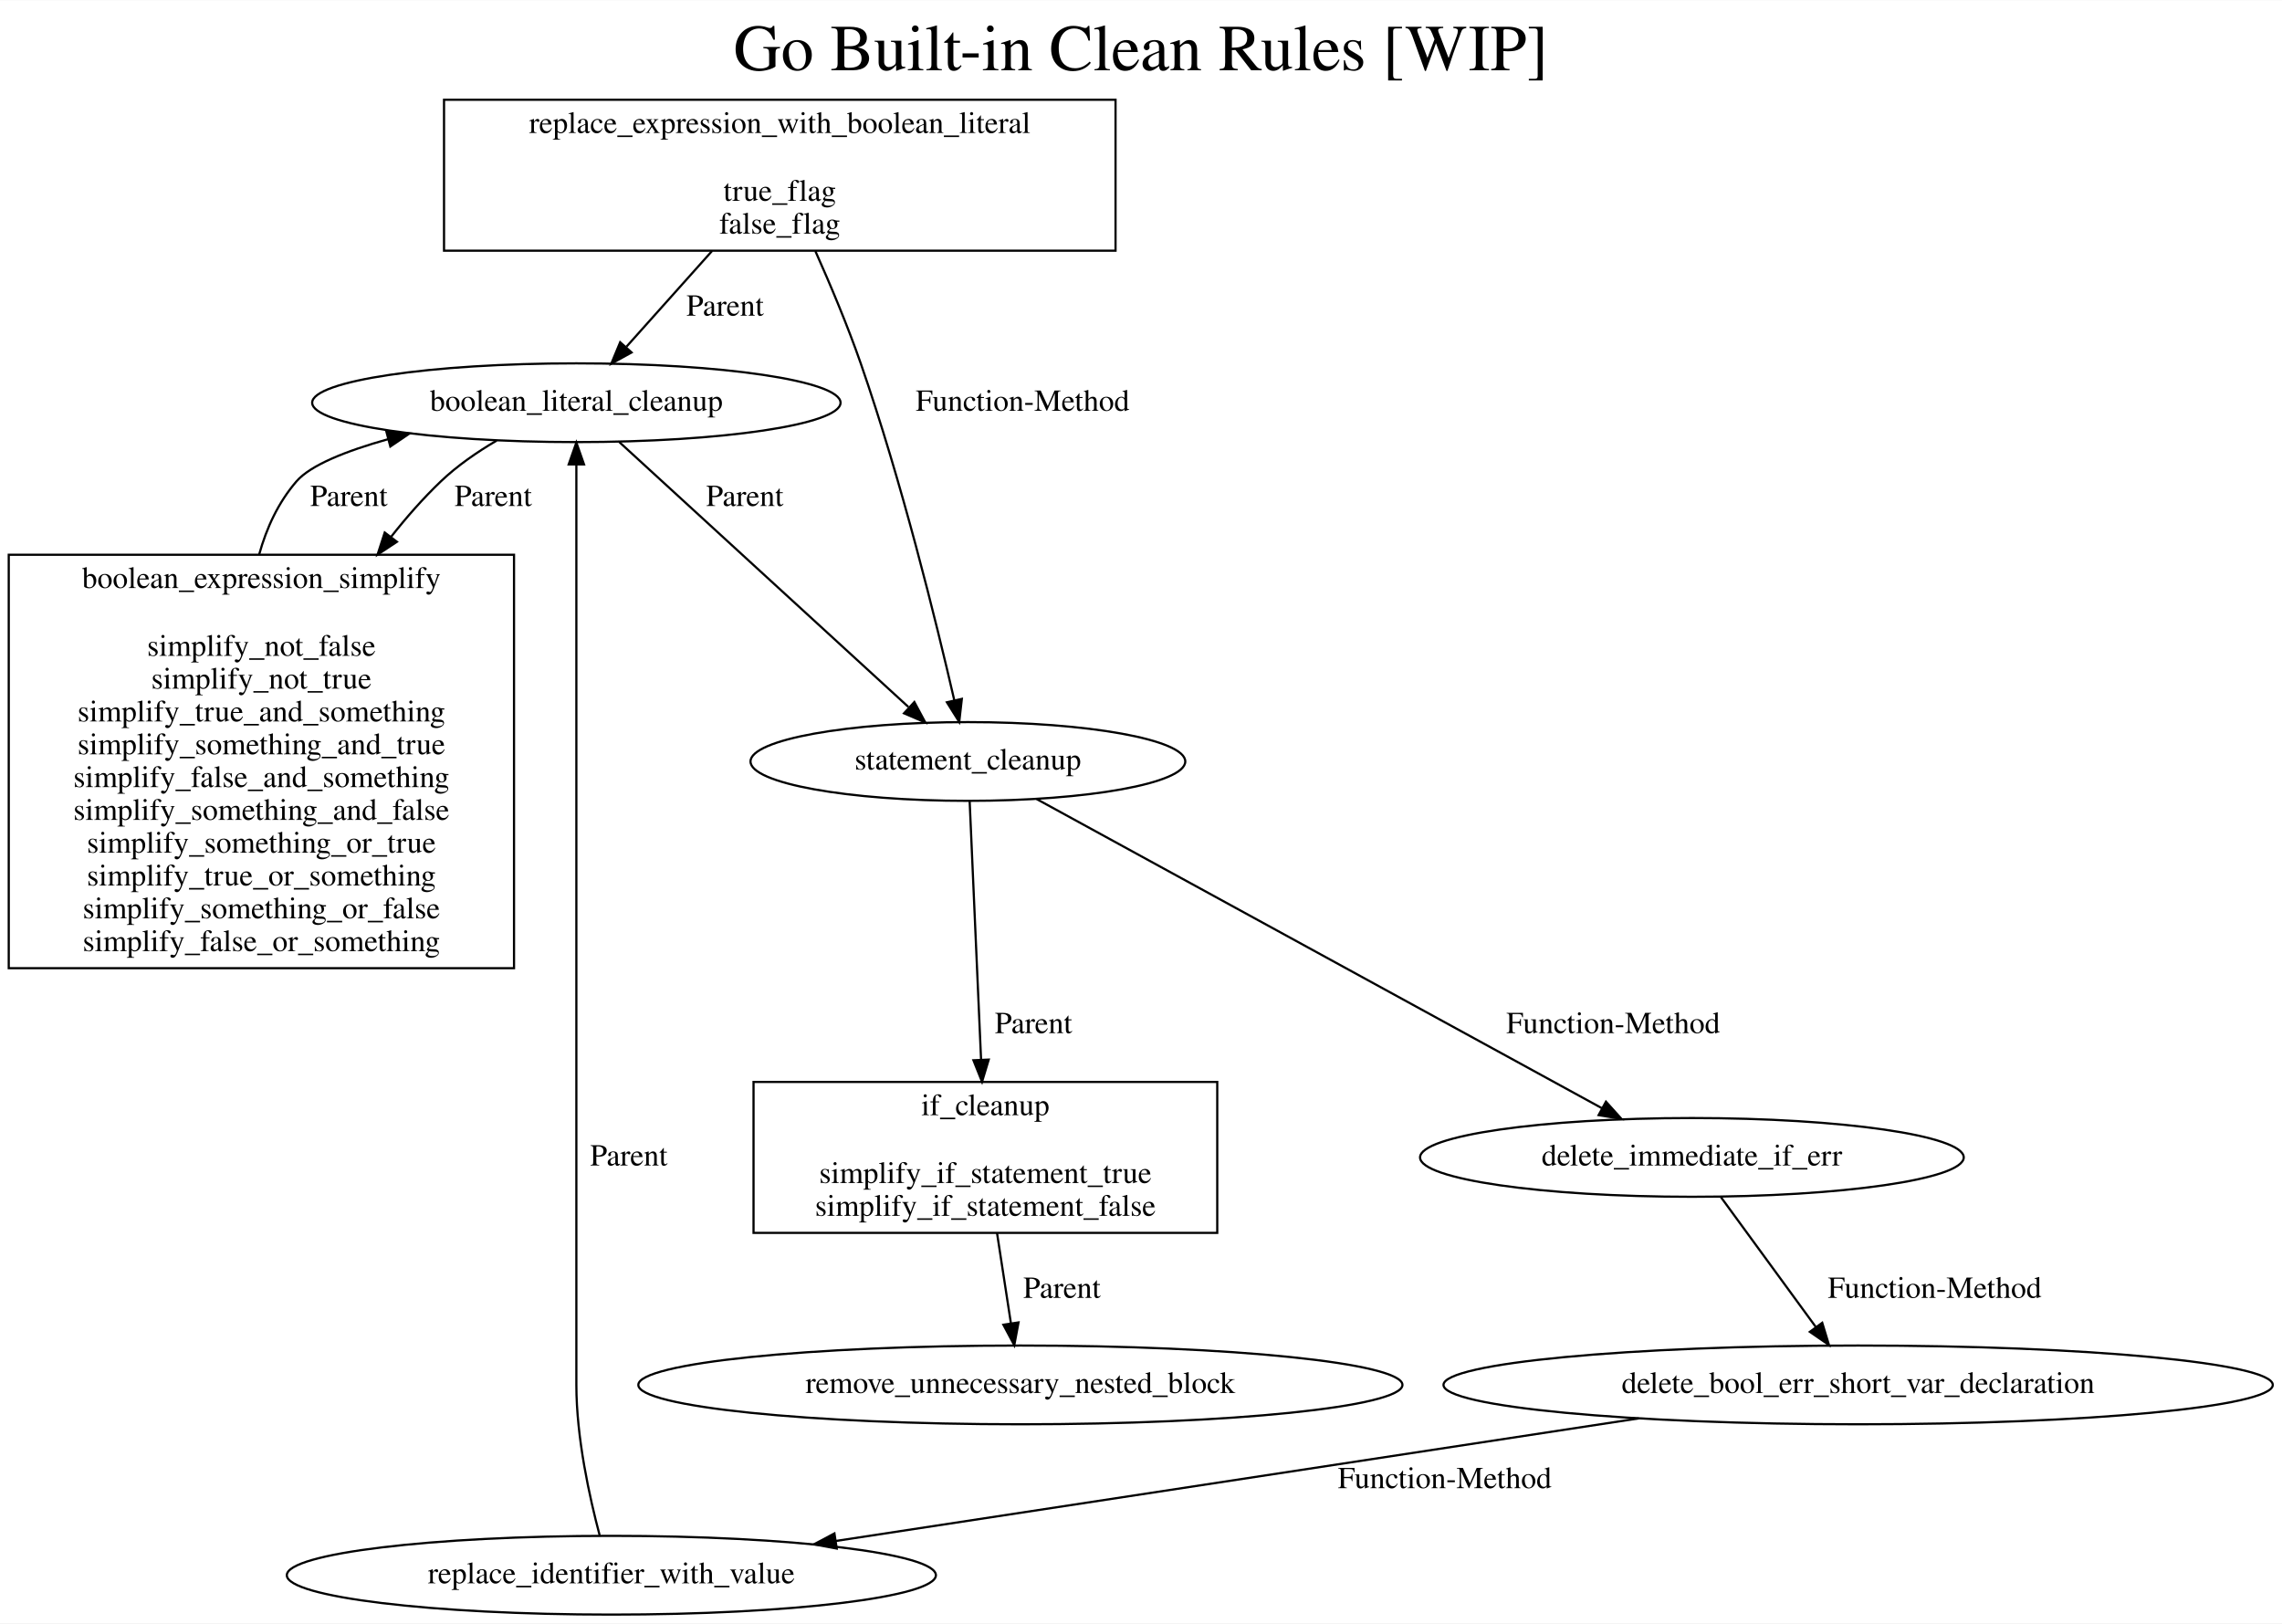
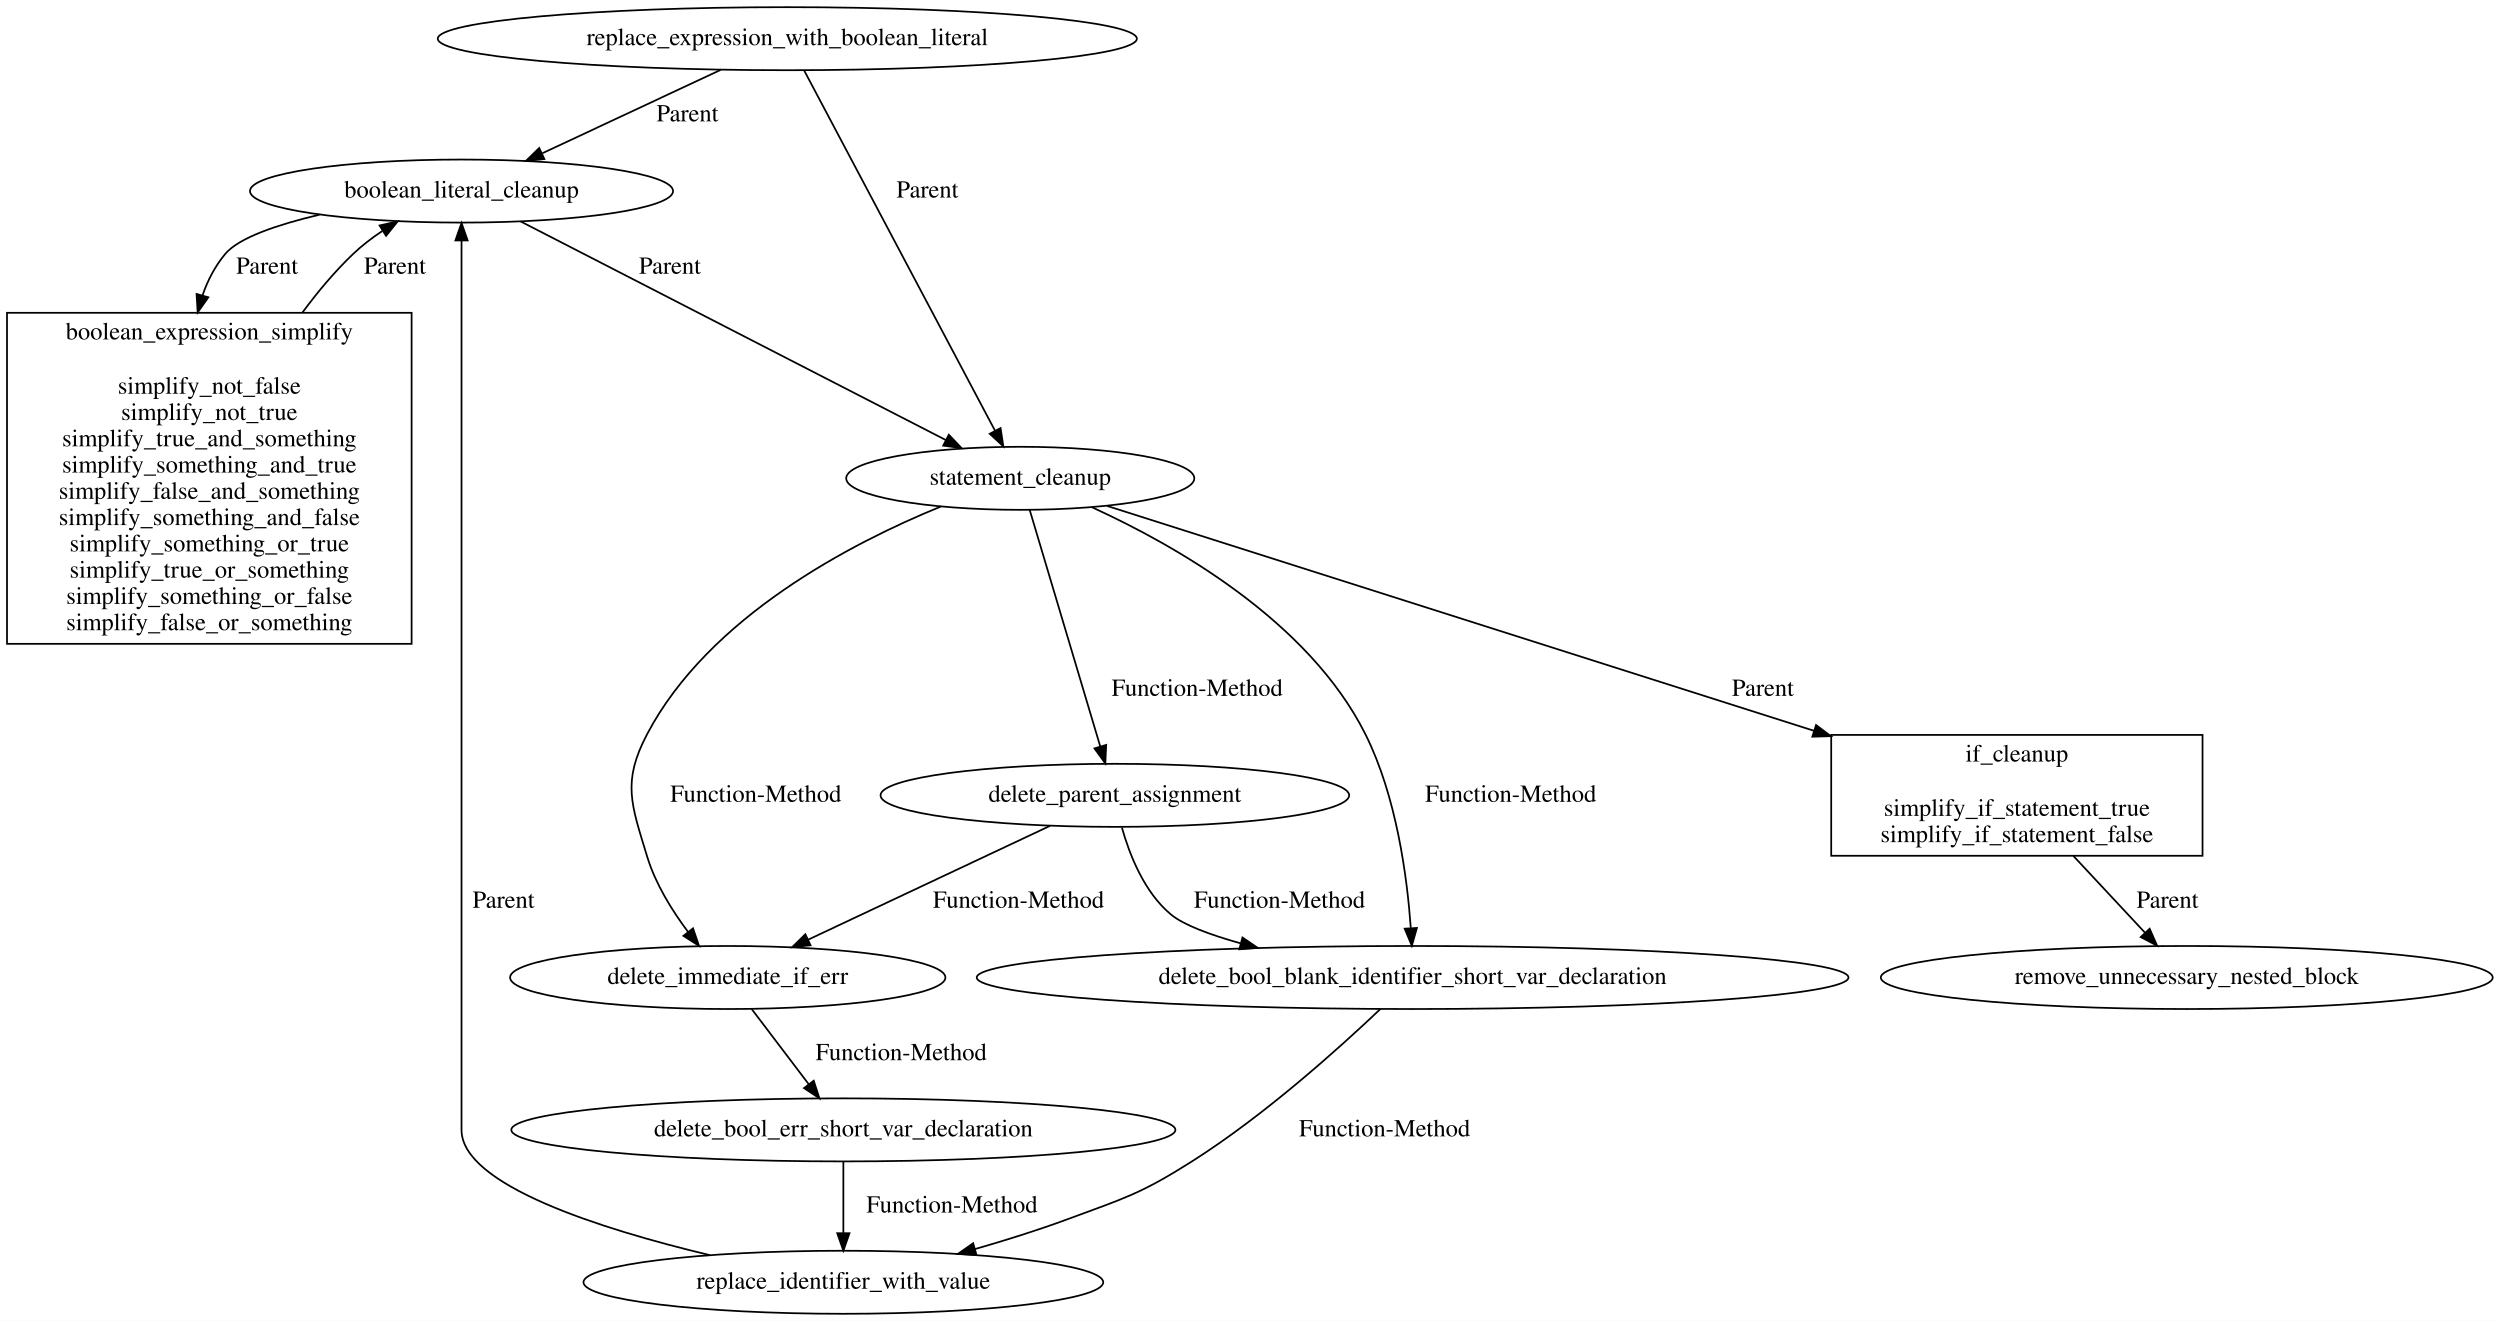
- <svg xmlns="http://www.w3.org/2000/svg" width="1043pt" height="742pt" viewBox="0.00 0.00 1043.28 742.00">
-   <g id="graph0" class="graph" transform="scale(1 1) rotate(0) translate(4 738)">
-     <polygon fill="#ffffff" stroke="transparent" points="-4,4 -4,-738 1039.283,-738 1039.283,4 -4,4" />
-     <text text-anchor="middle" x="517.642" y="-706" font-family="Times,serif" font-size="30.00" fill="#000000">Go Built-in Clean Rules [WIP]</text>
+ <svg xmlns="http://www.w3.org/2000/svg" width="1427pt" height="754pt" viewBox="0.00 0.00 1427.33 754.00">
+   <g id="graph0" class="graph" transform="scale(1 1) rotate(0) translate(4 750)">
+     <polygon fill="#ffffff" stroke="transparent" points="-4,4 -4,-750 1423.334,-750 1423.334,4 -4,4" />
    <g id="node1" class="node">
-       <polygon fill="none" stroke="#000000" points="199,-623.5 199,-692.5 506,-692.5 506,-623.5 199,-623.5" />
-       <text text-anchor="middle" x="352.5" y="-677.3" font-family="Times,serif" font-size="14.00" fill="#000000">replace_expression_with_boolean_literal</text>
-       <text text-anchor="middle" x="352.5" y="-646.3" font-family="Times,serif" font-size="14.00" fill="#000000">true_flag</text>
-       <text text-anchor="middle" x="352.5" y="-631.3" font-family="Times,serif" font-size="14.00" fill="#000000">false_flag</text>
+       <ellipse fill="none" stroke="#000000" cx="445.5" cy="-728" rx="199.565" ry="18" />
+       <text text-anchor="middle" x="445.5" y="-724.3" font-family="Times,serif" font-size="14.00" fill="#000000">replace_expression_with_boolean_literal</text>
    </g>
    <g id="node2" class="node">
-       <ellipse fill="none" stroke="#000000" cx="259.5" cy="-554" rx="120.779" ry="18" />
-       <text text-anchor="middle" x="259.5" y="-550.3" font-family="Times,serif" font-size="14.00" fill="#000000">boolean_literal_cleanup</text>
+       <ellipse fill="none" stroke="#000000" cx="259.5" cy="-641" rx="120.779" ry="18" />
+       <text text-anchor="middle" x="259.5" y="-637.3" font-family="Times,serif" font-size="14.00" fill="#000000">boolean_literal_cleanup</text>
    </g>
    <g id="edge1" class="edge">
-       <path fill="none" stroke="#000000" d="M321.532,-623.37C308.755,-609.081 294.21,-592.816 282.417,-579.628" />
-       <polygon fill="#000000" stroke="#000000" points="284.746,-576.981 275.471,-571.86 279.528,-581.647 284.746,-576.981" />
-       <text text-anchor="middle" x="327.5" y="-593.8" font-family="Times,serif" font-size="14.00" fill="#000000">Parent</text>
+       <path fill="none" stroke="#000000" d="M407.411,-710.184C377.938,-696.398 337,-677.25 305.664,-662.593" />
+       <polygon fill="#000000" stroke="#000000" points="306.811,-659.265 296.27,-658.199 303.845,-665.606 306.811,-659.265" />
+       <text text-anchor="middle" x="388.5" y="-680.8" font-family="Times,serif" font-size="14.00" fill="#000000">Parent</text>
    </g>
    <g id="node4" class="node">
-       <ellipse fill="none" stroke="#000000" cx="438.5" cy="-390" rx="99.382" ry="18" />
-       <text text-anchor="middle" x="438.5" y="-386.3" font-family="Times,serif" font-size="14.00" fill="#000000">statement_cleanup</text>
+       <ellipse fill="none" stroke="#000000" cx="578.5" cy="-477" rx="99.382" ry="18" />
+       <text text-anchor="middle" x="578.5" y="-473.3" font-family="Times,serif" font-size="14.00" fill="#000000">statement_cleanup</text>
    </g>
    <g id="edge2" class="edge">
-       <path fill="none" stroke="#000000" d="M368.775,-623.301C375.692,-607.805 383.521,-589.194 389.5,-572 408.134,-518.412 424.004,-453.926 432.306,-417.887" />
-       <polygon fill="#000000" stroke="#000000" points="435.731,-418.611 434.539,-408.083 428.906,-417.056 435.731,-418.611" />
-       <text text-anchor="middle" x="463.5" y="-550.3" font-family="Times,serif" font-size="14.00" fill="#000000">Function-Method</text>
+       <path fill="none" stroke="#000000" d="M455.065,-709.949C478.111,-666.457 536.817,-555.666 564.125,-504.129" />
+       <polygon fill="#000000" stroke="#000000" points="567.253,-505.7 568.843,-495.225 561.068,-502.422 567.253,-505.7" />
+       <text text-anchor="middle" x="525.5" y="-637.3" font-family="Times,serif" font-size="14.00" fill="#000000">Parent</text>
    </g>
    <g id="node3" class="node">
-       <polygon fill="none" stroke="#000000" points="0,-295.5 0,-484.5 231,-484.5 231,-295.5 0,-295.5" />
-       <text text-anchor="middle" x="115.5" y="-469.3" font-family="Times,serif" font-size="14.00" fill="#000000">boolean_expression_simplify</text>
-       <text text-anchor="middle" x="115.5" y="-438.3" font-family="Times,serif" font-size="14.00" fill="#000000">simplify_not_false</text>
-       <text text-anchor="middle" x="115.5" y="-423.3" font-family="Times,serif" font-size="14.00" fill="#000000">simplify_not_true</text>
-       <text text-anchor="middle" x="115.5" y="-408.3" font-family="Times,serif" font-size="14.00" fill="#000000">simplify_true_and_something</text>
-       <text text-anchor="middle" x="115.5" y="-393.3" font-family="Times,serif" font-size="14.00" fill="#000000">simplify_something_and_true</text>
-       <text text-anchor="middle" x="115.5" y="-378.3" font-family="Times,serif" font-size="14.00" fill="#000000">simplify_false_and_something</text>
-       <text text-anchor="middle" x="115.5" y="-363.3" font-family="Times,serif" font-size="14.00" fill="#000000">simplify_something_and_false</text>
-       <text text-anchor="middle" x="115.5" y="-348.3" font-family="Times,serif" font-size="14.00" fill="#000000">simplify_something_or_true</text>
-       <text text-anchor="middle" x="115.5" y="-333.3" font-family="Times,serif" font-size="14.00" fill="#000000">simplify_true_or_something</text>
-       <text text-anchor="middle" x="115.5" y="-318.3" font-family="Times,serif" font-size="14.00" fill="#000000">simplify_something_or_false</text>
-       <text text-anchor="middle" x="115.5" y="-303.3" font-family="Times,serif" font-size="14.00" fill="#000000">simplify_false_or_something</text>
+       <polygon fill="none" stroke="#000000" points="0,-382.5 0,-571.5 231,-571.5 231,-382.5 0,-382.5" />
+       <text text-anchor="middle" x="115.5" y="-556.3" font-family="Times,serif" font-size="14.00" fill="#000000">boolean_expression_simplify</text>
+       <text text-anchor="middle" x="115.5" y="-525.3" font-family="Times,serif" font-size="14.00" fill="#000000">simplify_not_false</text>
+       <text text-anchor="middle" x="115.5" y="-510.3" font-family="Times,serif" font-size="14.00" fill="#000000">simplify_not_true</text>
+       <text text-anchor="middle" x="115.5" y="-495.3" font-family="Times,serif" font-size="14.00" fill="#000000">simplify_true_and_something</text>
+       <text text-anchor="middle" x="115.5" y="-480.3" font-family="Times,serif" font-size="14.00" fill="#000000">simplify_something_and_true</text>
+       <text text-anchor="middle" x="115.5" y="-465.3" font-family="Times,serif" font-size="14.00" fill="#000000">simplify_false_and_something</text>
+       <text text-anchor="middle" x="115.5" y="-450.3" font-family="Times,serif" font-size="14.00" fill="#000000">simplify_something_and_false</text>
+       <text text-anchor="middle" x="115.5" y="-435.3" font-family="Times,serif" font-size="14.00" fill="#000000">simplify_something_or_true</text>
+       <text text-anchor="middle" x="115.5" y="-420.3" font-family="Times,serif" font-size="14.00" fill="#000000">simplify_true_or_something</text>
+       <text text-anchor="middle" x="115.5" y="-405.3" font-family="Times,serif" font-size="14.00" fill="#000000">simplify_something_or_false</text>
+       <text text-anchor="middle" x="115.5" y="-390.3" font-family="Times,serif" font-size="14.00" fill="#000000">simplify_false_or_something</text>
    </g>
    <g id="edge3" class="edge">
-       <path fill="none" stroke="#000000" d="M223.05,-536.686C214.104,-531.439 204.963,-525.144 197.5,-518 189.464,-510.308 181.851,-501.678 174.74,-492.628" />
-       <polygon fill="#000000" stroke="#000000" points="177.46,-490.423 168.622,-484.581 171.887,-494.66 177.46,-490.423" />
-       <text text-anchor="middle" x="221.5" y="-506.8" font-family="Times,serif" font-size="14.00" fill="#000000">Parent</text>
+       <path fill="none" stroke="#000000" d="M178.443,-627.521C154.288,-621.816 132.183,-614.306 124.5,-605 118.729,-598.011 114.565,-590.01 111.643,-581.495" />
+       <polygon fill="#000000" stroke="#000000" points="114.957,-580.35 108.853,-571.69 108.224,-582.266 114.957,-580.35" />
+       <text text-anchor="middle" x="148.5" y="-593.8" font-family="Times,serif" font-size="14.00" fill="#000000">Parent</text>
    </g>
    <g id="edge4" class="edge">
-       <path fill="none" stroke="#000000" d="M278.997,-536.137C311.008,-506.808 374.784,-448.377 411.248,-414.968" />
-       <polygon fill="#000000" stroke="#000000" points="414.018,-417.177 419.027,-407.841 409.289,-412.016 414.018,-417.177" />
-       <text text-anchor="middle" x="336.5" y="-506.8" font-family="Times,serif" font-size="14.00" fill="#000000">Parent</text>
+       <path fill="none" stroke="#000000" d="M293.337,-623.604C351.871,-593.511 471.899,-531.804 535.976,-498.862" />
+       <polygon fill="#000000" stroke="#000000" points="537.717,-501.902 545.011,-494.217 534.517,-495.677 537.717,-501.902" />
+       <text text-anchor="middle" x="378.5" y="-593.8" font-family="Times,serif" font-size="14.00" fill="#000000">Parent</text>
    </g>
    <g id="edge5" class="edge">
-       <path fill="none" stroke="#000000" d="M114.471,-484.572C117.858,-496.816 123.248,-508.408 131.5,-518 137.94,-525.485 154.369,-531.987 173.393,-537.328" />
-       <polygon fill="#000000" stroke="#000000" points="172.658,-540.754 183.221,-539.935 174.453,-533.988 172.658,-540.754" />
-       <text text-anchor="middle" x="155.5" y="-506.8" font-family="Times,serif" font-size="14.00" fill="#000000">Parent</text>
+       <path fill="none" stroke="#000000" d="M168.622,-571.581C177.427,-583.542 187.11,-595.054 197.5,-605 202.514,-609.8 208.286,-614.217 214.247,-618.19" />
+       <polygon fill="#000000" stroke="#000000" points="212.714,-621.359 223.05,-623.686 216.421,-615.421 212.714,-621.359" />
+       <text text-anchor="middle" x="221.5" y="-593.8" font-family="Times,serif" font-size="14.00" fill="#000000">Parent</text>
    </g>
    <g id="node5" class="node">
-       <ellipse fill="none" stroke="#000000" cx="769.5" cy="-209" rx="124.278" ry="18" />
-       <text text-anchor="middle" x="769.5" y="-205.3" font-family="Times,serif" font-size="14.00" fill="#000000">delete_immediate_if_err</text>
+       <ellipse fill="none" stroke="#000000" cx="632.5" cy="-296" rx="133.776" ry="18" />
+       <text text-anchor="middle" x="632.5" y="-292.3" font-family="Times,serif" font-size="14.00" fill="#000000">delete_parent_assignment</text>
    </g>
    <g id="edge7" class="edge">
-       <path fill="none" stroke="#000000" d="M469.938,-372.809C530.047,-339.94 661.242,-268.198 728.281,-231.54" />
-       <polygon fill="#000000" stroke="#000000" points="730.206,-234.476 737.3,-226.608 726.847,-228.335 730.206,-234.476" />
-       <text text-anchor="middle" x="733.5" y="-265.8" font-family="Times,serif" font-size="14.00" fill="#000000">Function-Method</text>
+       <path fill="none" stroke="#000000" d="M583.875,-458.983C593.312,-427.353 612.92,-361.63 624.14,-324.022" />
+       <polygon fill="#000000" stroke="#000000" points="627.561,-324.796 627.066,-314.212 620.854,-322.794 627.561,-324.796" />
+       <text text-anchor="middle" x="679.5" y="-352.8" font-family="Times,serif" font-size="14.00" fill="#000000">Function-Method</text>
+     </g>
+     <g id="node6" class="node">
+       <ellipse fill="none" stroke="#000000" cx="411.5" cy="-192" rx="124.278" ry="18" />
+       <text text-anchor="middle" x="411.5" y="-188.3" font-family="Times,serif" font-size="14.00" fill="#000000">delete_immediate_if_err</text>
+     </g>
+     <g id="edge8" class="edge">
+       <path fill="none" stroke="#000000" d="M533.201,-460.913C481.851,-439.938 400.715,-397.832 365.5,-331 350.997,-303.476 356.485,-290.776 365.5,-261 370.212,-245.438 379.719,-230.178 388.873,-217.982" />
+       <polygon fill="#000000" stroke="#000000" points="391.669,-220.088 395.091,-210.061 386.163,-215.766 391.669,-220.088" />
+       <text text-anchor="middle" x="427.5" y="-292.3" font-family="Times,serif" font-size="14.00" fill="#000000">Function-Method</text>
    </g>
    <g id="node8" class="node">
-       <polygon fill="none" stroke="#000000" points="340.5,-174.5 340.5,-243.5 552.5,-243.5 552.5,-174.5 340.5,-174.5" />
-       <text text-anchor="middle" x="446.5" y="-228.3" font-family="Times,serif" font-size="14.00" fill="#000000">if_cleanup</text>
-       <text text-anchor="middle" x="446.5" y="-197.3" font-family="Times,serif" font-size="14.00" fill="#000000">simplify_if_statement_true</text>
-       <text text-anchor="middle" x="446.5" y="-182.3" font-family="Times,serif" font-size="14.00" fill="#000000">simplify_if_statement_false</text>
+       <ellipse fill="none" stroke="#000000" cx="802.5" cy="-192" rx="248.856" ry="18" />
+       <text text-anchor="middle" x="802.5" y="-188.3" font-family="Times,serif" font-size="14.00" fill="#000000">delete_bool_blank_identifier_short_var_declaration</text>
+     </g>
+     <g id="edge9" class="edge">
+       <path fill="none" stroke="#000000" d="M619.276,-460.542C666.831,-438.847 743.059,-395.69 775.5,-331 793.284,-295.537 799.376,-249.546 801.45,-220.394" />
+       <polygon fill="#000000" stroke="#000000" points="804.962,-220.294 802.064,-210.103 797.974,-219.877 804.962,-220.294" />
+       <text text-anchor="middle" x="858.5" y="-292.3" font-family="Times,serif" font-size="14.00" fill="#000000">Function-Method</text>
+     </g>
+     <g id="node10" class="node">
+       <polygon fill="none" stroke="#000000" points="1041.5,-261.5 1041.5,-330.5 1253.5,-330.5 1253.5,-261.5 1041.5,-261.5" />
+       <text text-anchor="middle" x="1147.5" y="-315.3" font-family="Times,serif" font-size="14.00" fill="#000000">if_cleanup</text>
+       <text text-anchor="middle" x="1147.5" y="-284.3" font-family="Times,serif" font-size="14.00" fill="#000000">simplify_if_statement_true</text>
+       <text text-anchor="middle" x="1147.5" y="-269.3" font-family="Times,serif" font-size="14.00" fill="#000000">simplify_if_statement_false</text>
    </g>
    <g id="edge6" class="edge">
-       <path fill="none" stroke="#000000" d="M439.296,-371.983C440.503,-344.684 442.832,-291.992 444.516,-253.896" />
-       <polygon fill="#000000" stroke="#000000" points="448.027,-253.716 444.972,-243.571 441.034,-253.406 448.027,-253.716" />
-       <text text-anchor="middle" x="468.5" y="-265.8" font-family="Times,serif" font-size="14.00" fill="#000000">Parent</text>
+       <path fill="none" stroke="#000000" d="M628,-461.254C717.397,-432.817 907.977,-372.193 1031.777,-332.812" />
+       <polygon fill="#000000" stroke="#000000" points="1032.846,-336.145 1041.314,-329.778 1030.724,-329.474 1032.846,-336.145" />
+       <text text-anchor="middle" x="1002.5" y="-352.8" font-family="Times,serif" font-size="14.00" fill="#000000">Parent</text>
    </g>
-     <g id="node6" class="node">
-       <ellipse fill="none" stroke="#000000" cx="845.5" cy="-105" rx="189.567" ry="18" />
-       <text text-anchor="middle" x="845.5" y="-101.3" font-family="Times,serif" font-size="14.00" fill="#000000">delete_bool_err_short_var_declaration</text>
+     <g id="edge10" class="edge">
+       <path fill="none" stroke="#000000" d="M595.51,-278.593C557.548,-260.729 498.404,-232.896 457.461,-213.629" />
+       <polygon fill="#000000" stroke="#000000" points="458.781,-210.382 448.243,-209.291 455.801,-216.716 458.781,-210.382" />
+       <text text-anchor="middle" x="577.5" y="-231.8" font-family="Times,serif" font-size="14.00" fill="#000000">Function-Method</text>
    </g>
-     <g id="edge8" class="edge">
-       <path fill="none" stroke="#000000" d="M782.738,-190.885C794.761,-174.432 812.641,-149.964 826.245,-131.348" />
-       <polygon fill="#000000" stroke="#000000" points="829.084,-133.396 832.159,-123.257 823.432,-129.266 829.084,-133.396" />
-       <text text-anchor="middle" x="880.5" y="-144.8" font-family="Times,serif" font-size="14.00" fill="#000000">Function-Method</text>
+     <g id="edge11" class="edge">
+       <path fill="none" stroke="#000000" d="M636.499,-277.724C640.823,-262.268 649.243,-240.671 664.5,-228 671.692,-222.027 686.649,-216.445 704.164,-211.544" />
+       <polygon fill="#000000" stroke="#000000" points="705.362,-214.847 714.125,-208.893 703.561,-208.083 705.362,-214.847" />
+       <text text-anchor="middle" x="726.5" y="-231.8" font-family="Times,serif" font-size="14.00" fill="#000000">Function-Method</text>
    </g>
    <g id="node7" class="node">
-       <ellipse fill="none" stroke="#000000" cx="275.5" cy="-18" rx="148.374" ry="18" />
-       <text text-anchor="middle" x="275.5" y="-14.3" font-family="Times,serif" font-size="14.00" fill="#000000">replace_identifier_with_value</text>
+       <ellipse fill="none" stroke="#000000" cx="477.5" cy="-105" rx="189.567" ry="18" />
+       <text text-anchor="middle" x="477.5" y="-101.3" font-family="Times,serif" font-size="14.00" fill="#000000">delete_bool_err_short_var_declaration</text>
    </g>
-     <g id="edge9" class="edge">
-       <path fill="none" stroke="#000000" d="M745.235,-89.696C642.029,-73.944 482.035,-49.524 378.014,-33.647" />
-       <polygon fill="#000000" stroke="#000000" points="378.539,-30.187 368.126,-32.138 377.483,-37.106 378.539,-30.187" />
-       <text text-anchor="middle" x="656.5" y="-57.8" font-family="Times,serif" font-size="14.00" fill="#000000">Function-Method</text>
-     </g>
-     <g id="edge10" class="edge">
-       <path fill="none" stroke="#000000" d="M270.172,-36.152C265.518,-53.63 259.5,-80.889 259.5,-105 259.5,-390 259.5,-390 259.5,-390 259.5,-437.58 259.5,-492.924 259.5,-525.622" />
-       <polygon fill="#000000" stroke="#000000" points="256,-525.799 259.5,-535.799 263,-525.799 256,-525.799" />
-       <text text-anchor="middle" x="283.5" y="-205.3" font-family="Times,serif" font-size="14.00" fill="#000000">Parent</text>
+     <g id="edge12" class="edge">
+       <path fill="none" stroke="#000000" d="M425.175,-173.974C434.556,-161.608 447.152,-145.004 457.636,-131.185" />
+       <polygon fill="#000000" stroke="#000000" points="460.587,-133.086 463.842,-123.003 455.01,-128.855 460.587,-133.086" />
+       <text text-anchor="middle" x="510.5" y="-144.8" font-family="Times,serif" font-size="14.00" fill="#000000">Function-Method</text>
    </g>
    <g id="node9" class="node">
-       <ellipse fill="none" stroke="#000000" cx="462.5" cy="-105" rx="174.669" ry="18" />
-       <text text-anchor="middle" x="462.5" y="-101.3" font-family="Times,serif" font-size="14.00" fill="#000000">remove_unnecessary_nested_block</text>
+       <ellipse fill="none" stroke="#000000" cx="477.5" cy="-18" rx="148.374" ry="18" />
+       <text text-anchor="middle" x="477.5" y="-14.3" font-family="Times,serif" font-size="14.00" fill="#000000">replace_identifier_with_value</text>
    </g>
-     <g id="edge11" class="edge">
-       <path fill="none" stroke="#000000" d="M451.828,-174.369C453.887,-160.982 456.214,-145.859 458.168,-133.159" />
-       <polygon fill="#000000" stroke="#000000" points="461.646,-133.567 459.708,-123.151 454.728,-132.502 461.646,-133.567" />
-       <text text-anchor="middle" x="481.5" y="-144.8" font-family="Times,serif" font-size="14.00" fill="#000000">Parent</text>
+     <g id="edge13" class="edge">
+       <path fill="none" stroke="#000000" d="M477.5,-86.974C477.5,-75.192 477.5,-59.561 477.5,-46.158" />
+       <polygon fill="#000000" stroke="#000000" points="481,-46.003 477.5,-36.003 474,-46.003 481,-46.003" />
+       <text text-anchor="middle" x="539.5" y="-57.8" font-family="Times,serif" font-size="14.00" fill="#000000">Function-Method</text>
+     </g>
+     <g id="edge14" class="edge">
+       <path fill="none" stroke="#000000" d="M784.067,-173.973C760.526,-151.605 717.868,-113.219 676.5,-87 647.109,-68.371 638.132,-66.083 605.5,-54 588.604,-47.744 570.114,-41.956 552.571,-36.933" />
+       <polygon fill="#000000" stroke="#000000" points="553.513,-33.562 542.938,-34.223 551.617,-40.301 553.513,-33.562" />
+       <text text-anchor="middle" x="786.5" y="-101.3" font-family="Times,serif" font-size="14.00" fill="#000000">Function-Method</text>
+     </g>
+     <g id="edge15" class="edge">
+       <path fill="none" stroke="#000000" d="M401.254,-33.485C338.389,-48.513 259.5,-73.623 259.5,-105 259.5,-477 259.5,-477 259.5,-477 259.5,-524.58 259.5,-579.924 259.5,-612.622" />
+       <polygon fill="#000000" stroke="#000000" points="256,-612.799 259.5,-622.799 263,-612.799 256,-612.799" />
+       <text text-anchor="middle" x="283.5" y="-231.8" font-family="Times,serif" font-size="14.00" fill="#000000">Parent</text>
+     </g>
+     <g id="node11" class="node">
+       <ellipse fill="none" stroke="#000000" cx="1244.5" cy="-192" rx="174.669" ry="18" />
+       <text text-anchor="middle" x="1244.5" y="-188.3" font-family="Times,serif" font-size="14.00" fill="#000000">remove_unnecessary_nested_block</text>
+     </g>
+     <g id="edge16" class="edge">
+       <path fill="none" stroke="#000000" d="M1179.8,-261.37C1193.16,-247.045 1208.373,-230.734 1220.69,-217.528" />
+       <polygon fill="#000000" stroke="#000000" points="1223.31,-219.851 1227.571,-210.151 1218.191,-215.076 1223.31,-219.851" />
+       <text text-anchor="middle" x="1233.5" y="-231.8" font-family="Times,serif" font-size="14.00" fill="#000000">Parent</text>
    </g>
  </g>
</svg>
